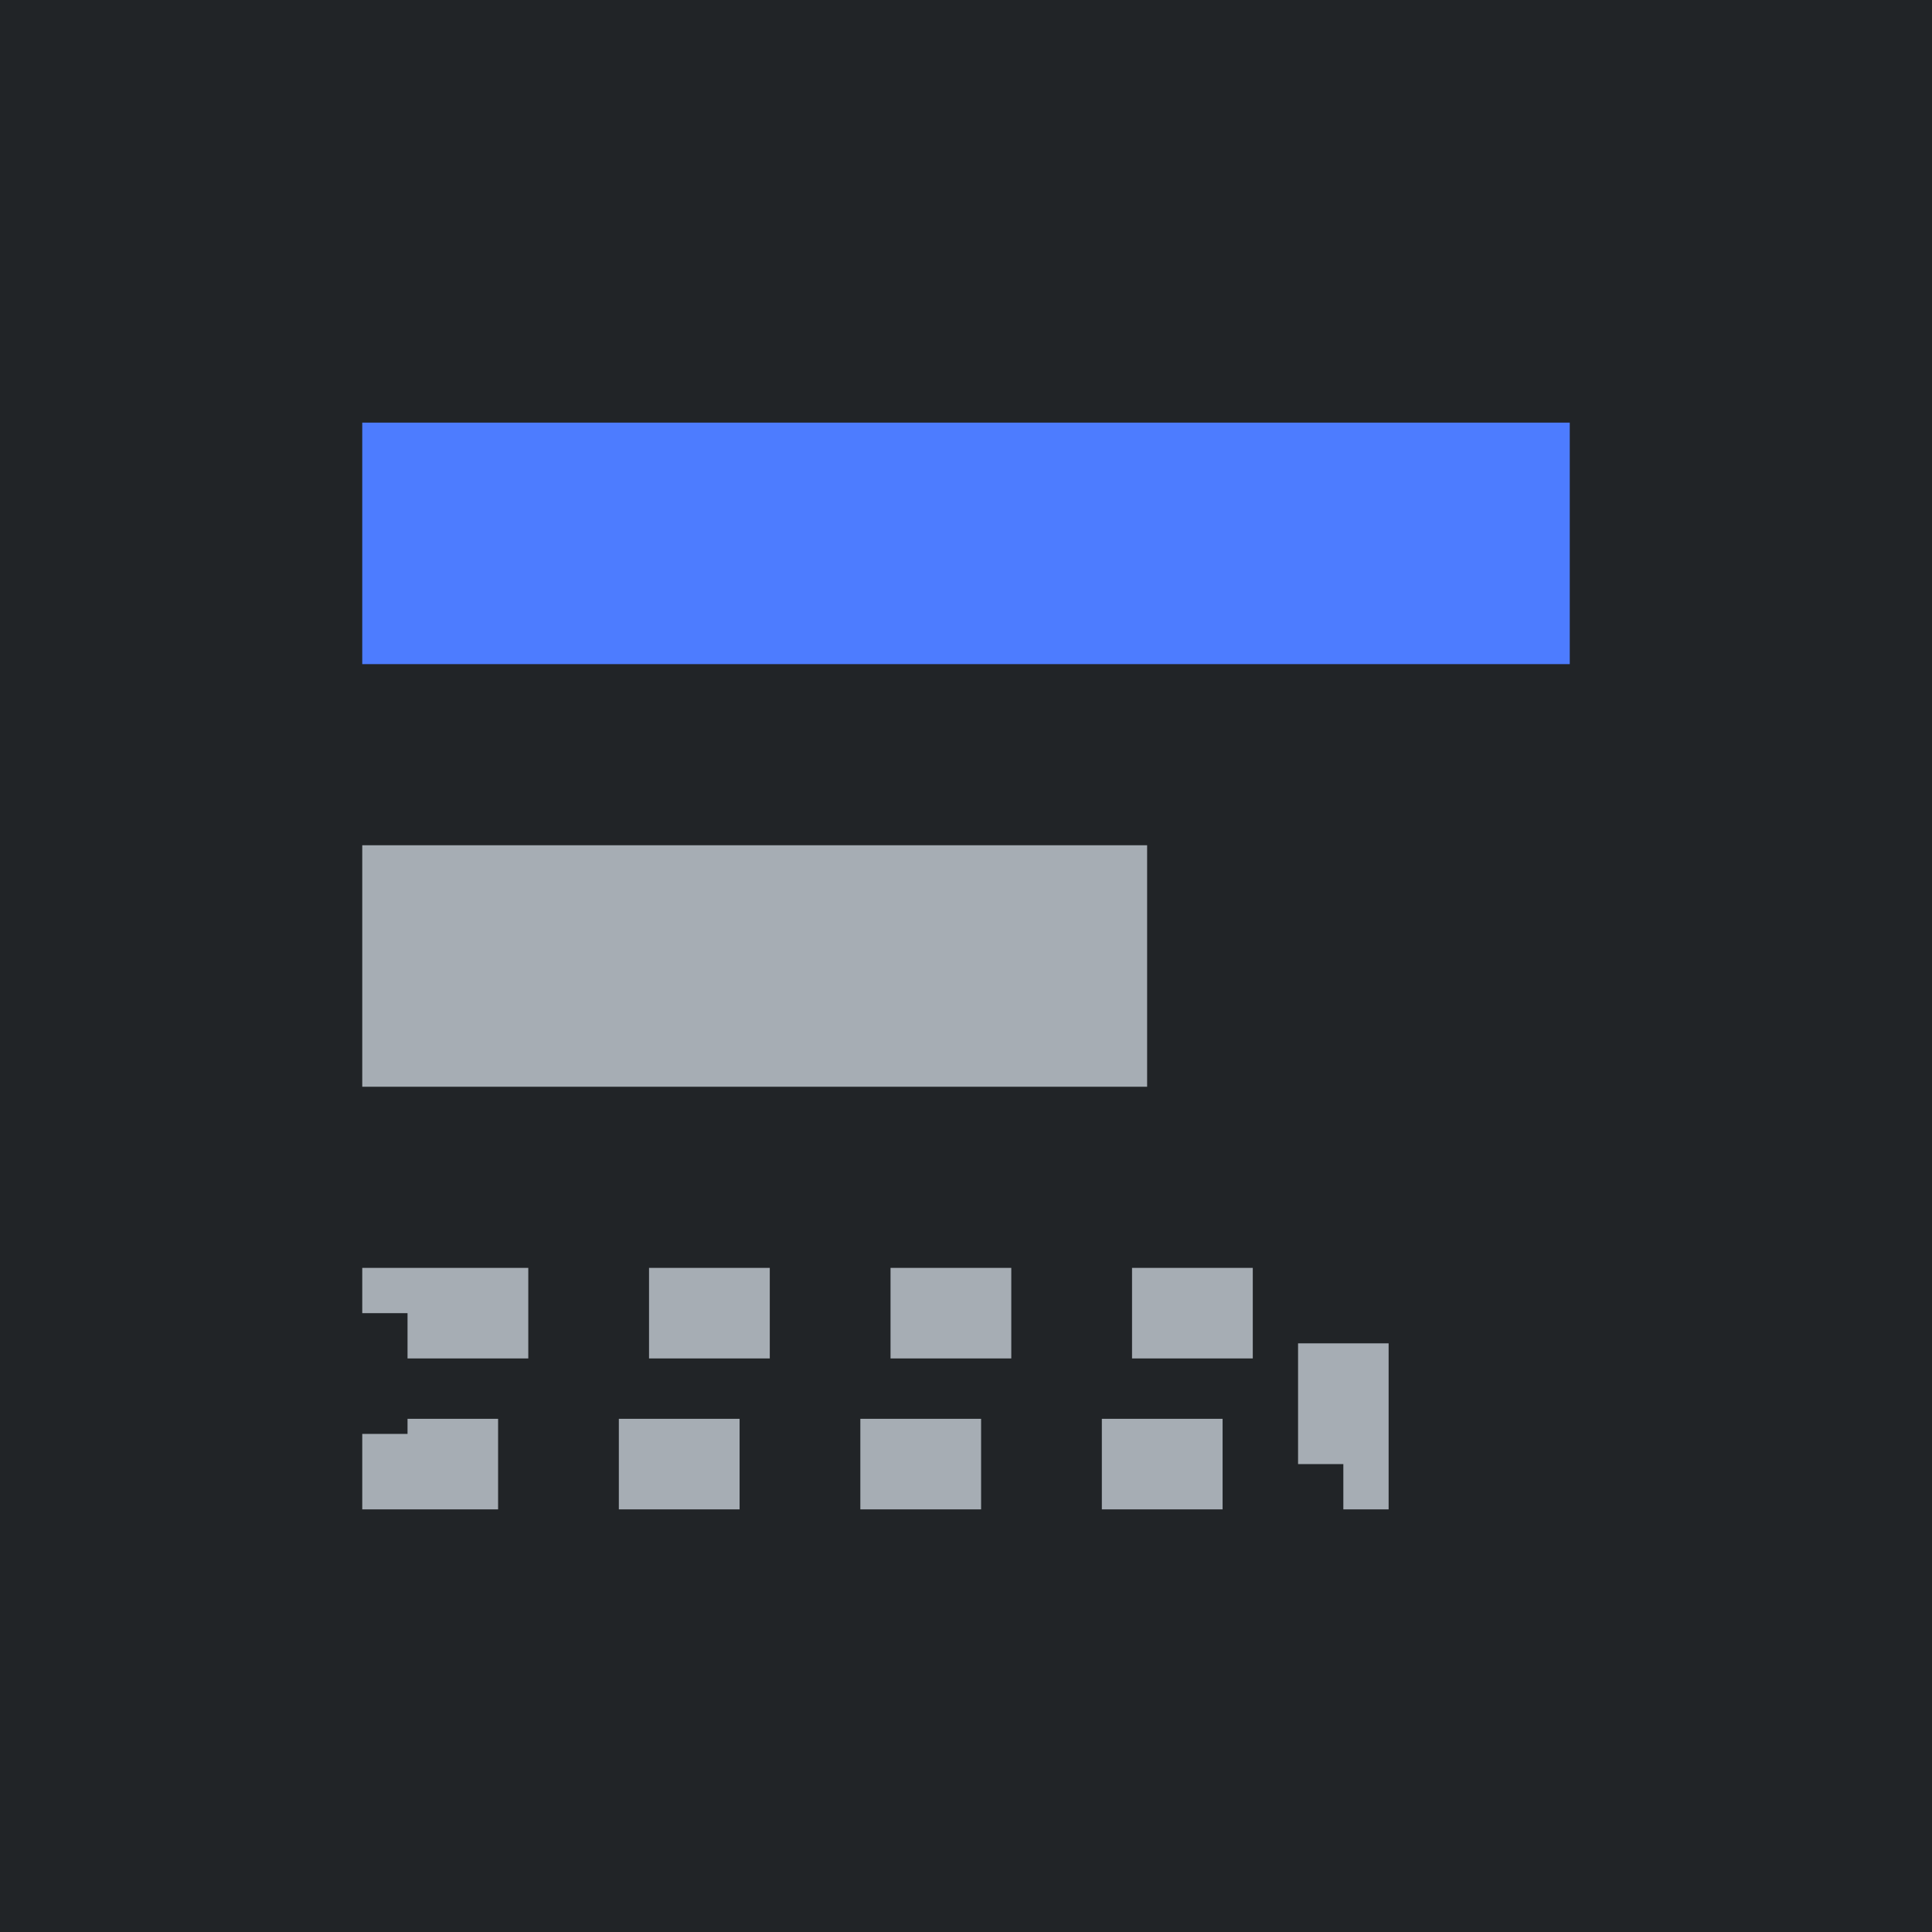
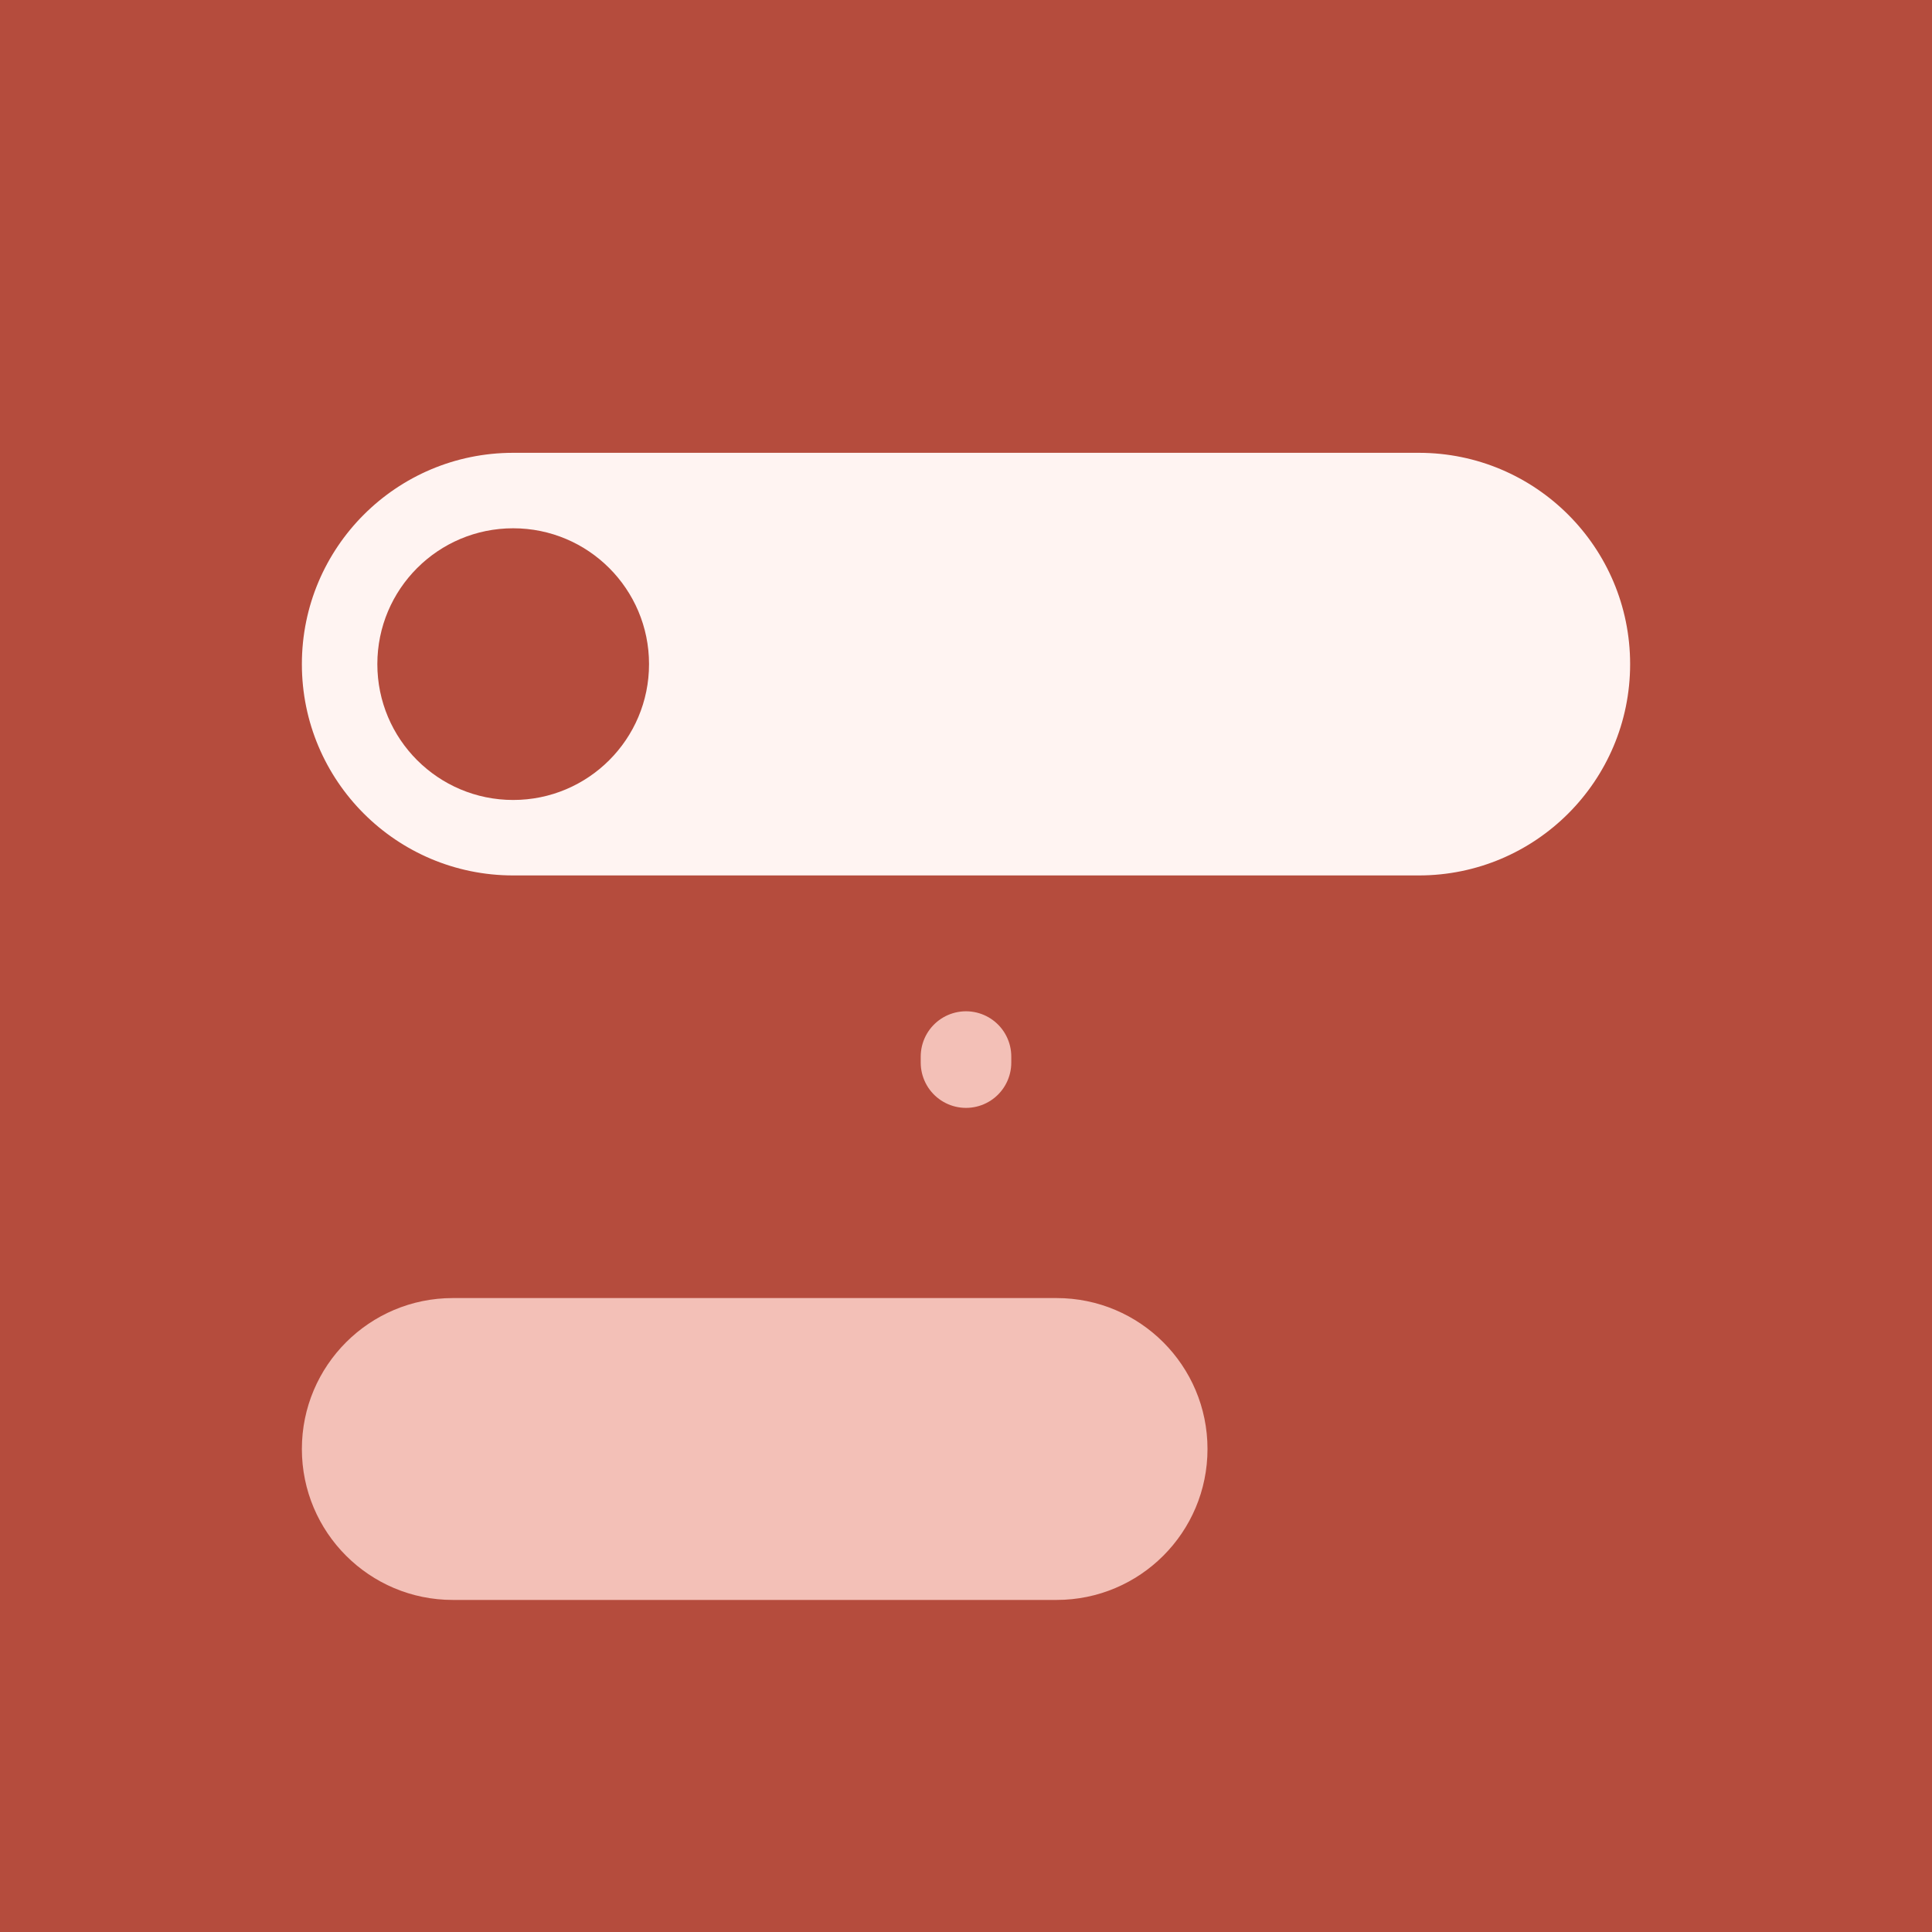
<svg xmlns="http://www.w3.org/2000/svg" viewBox="0 0 32 32">
-   <rect width="32" height="32" fill="#212427" />
-   <rect x="6" y="7" width="20" height="4" fill="#4D7CFF" />
-   <rect x="6" y="14" width="13" height="4" fill="#A6ADB4" />
-   <rect x="6.75" y="21.75" width="15.5" height="2.5" fill="none" stroke="#A6ADB4" stroke-width="1.5" stroke-dasharray="2 2" />
+   <rect width="32" height="32" fill="#b54c3d" />
+   <rect x="5" y="7.5" width="22" height="7" rx="3.5" fill="#fff4f2" />
+   <circle cx="8.5" cy="11" r="2.25" fill="#b54c3d" />
+   <path d="M16 17.5v2" stroke="#f3c0b7" stroke-width="1.5" stroke-linecap="round" stroke-dasharray="0.1 2.6" />
+   <rect x="5" y="21.5" width="15" height="5" rx="2.5" fill="#f3c0b7" />
</svg>
